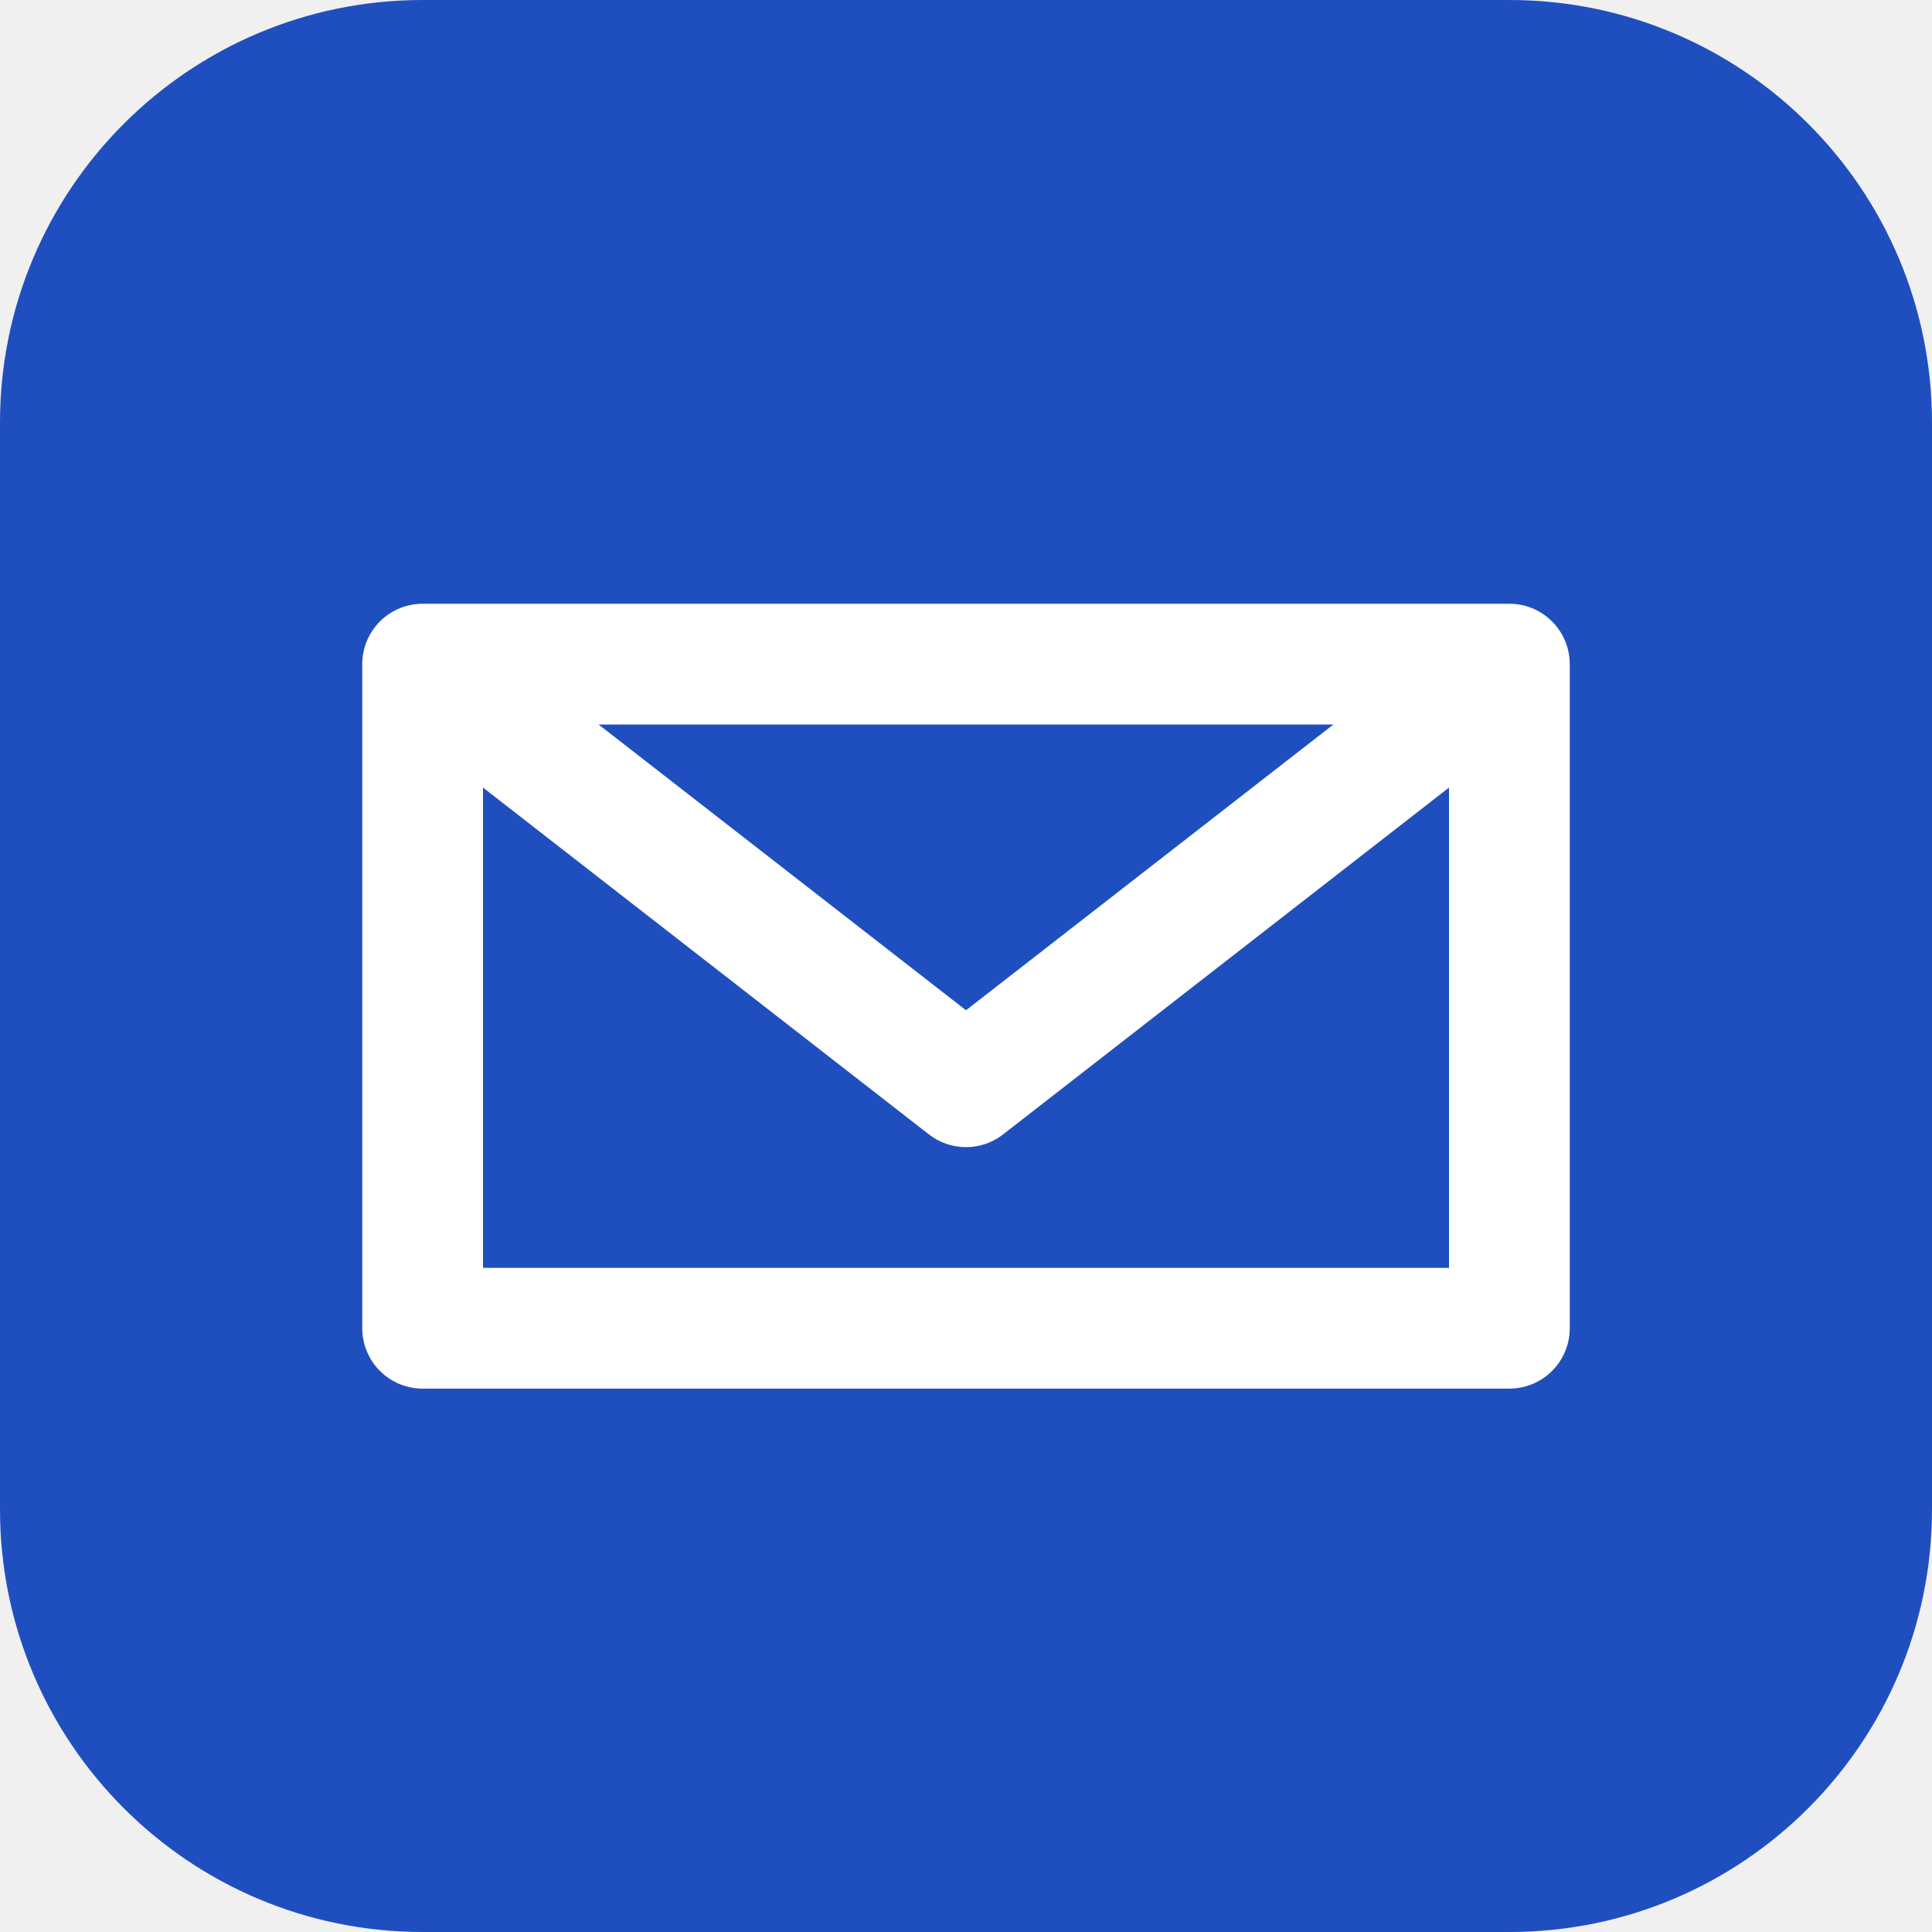
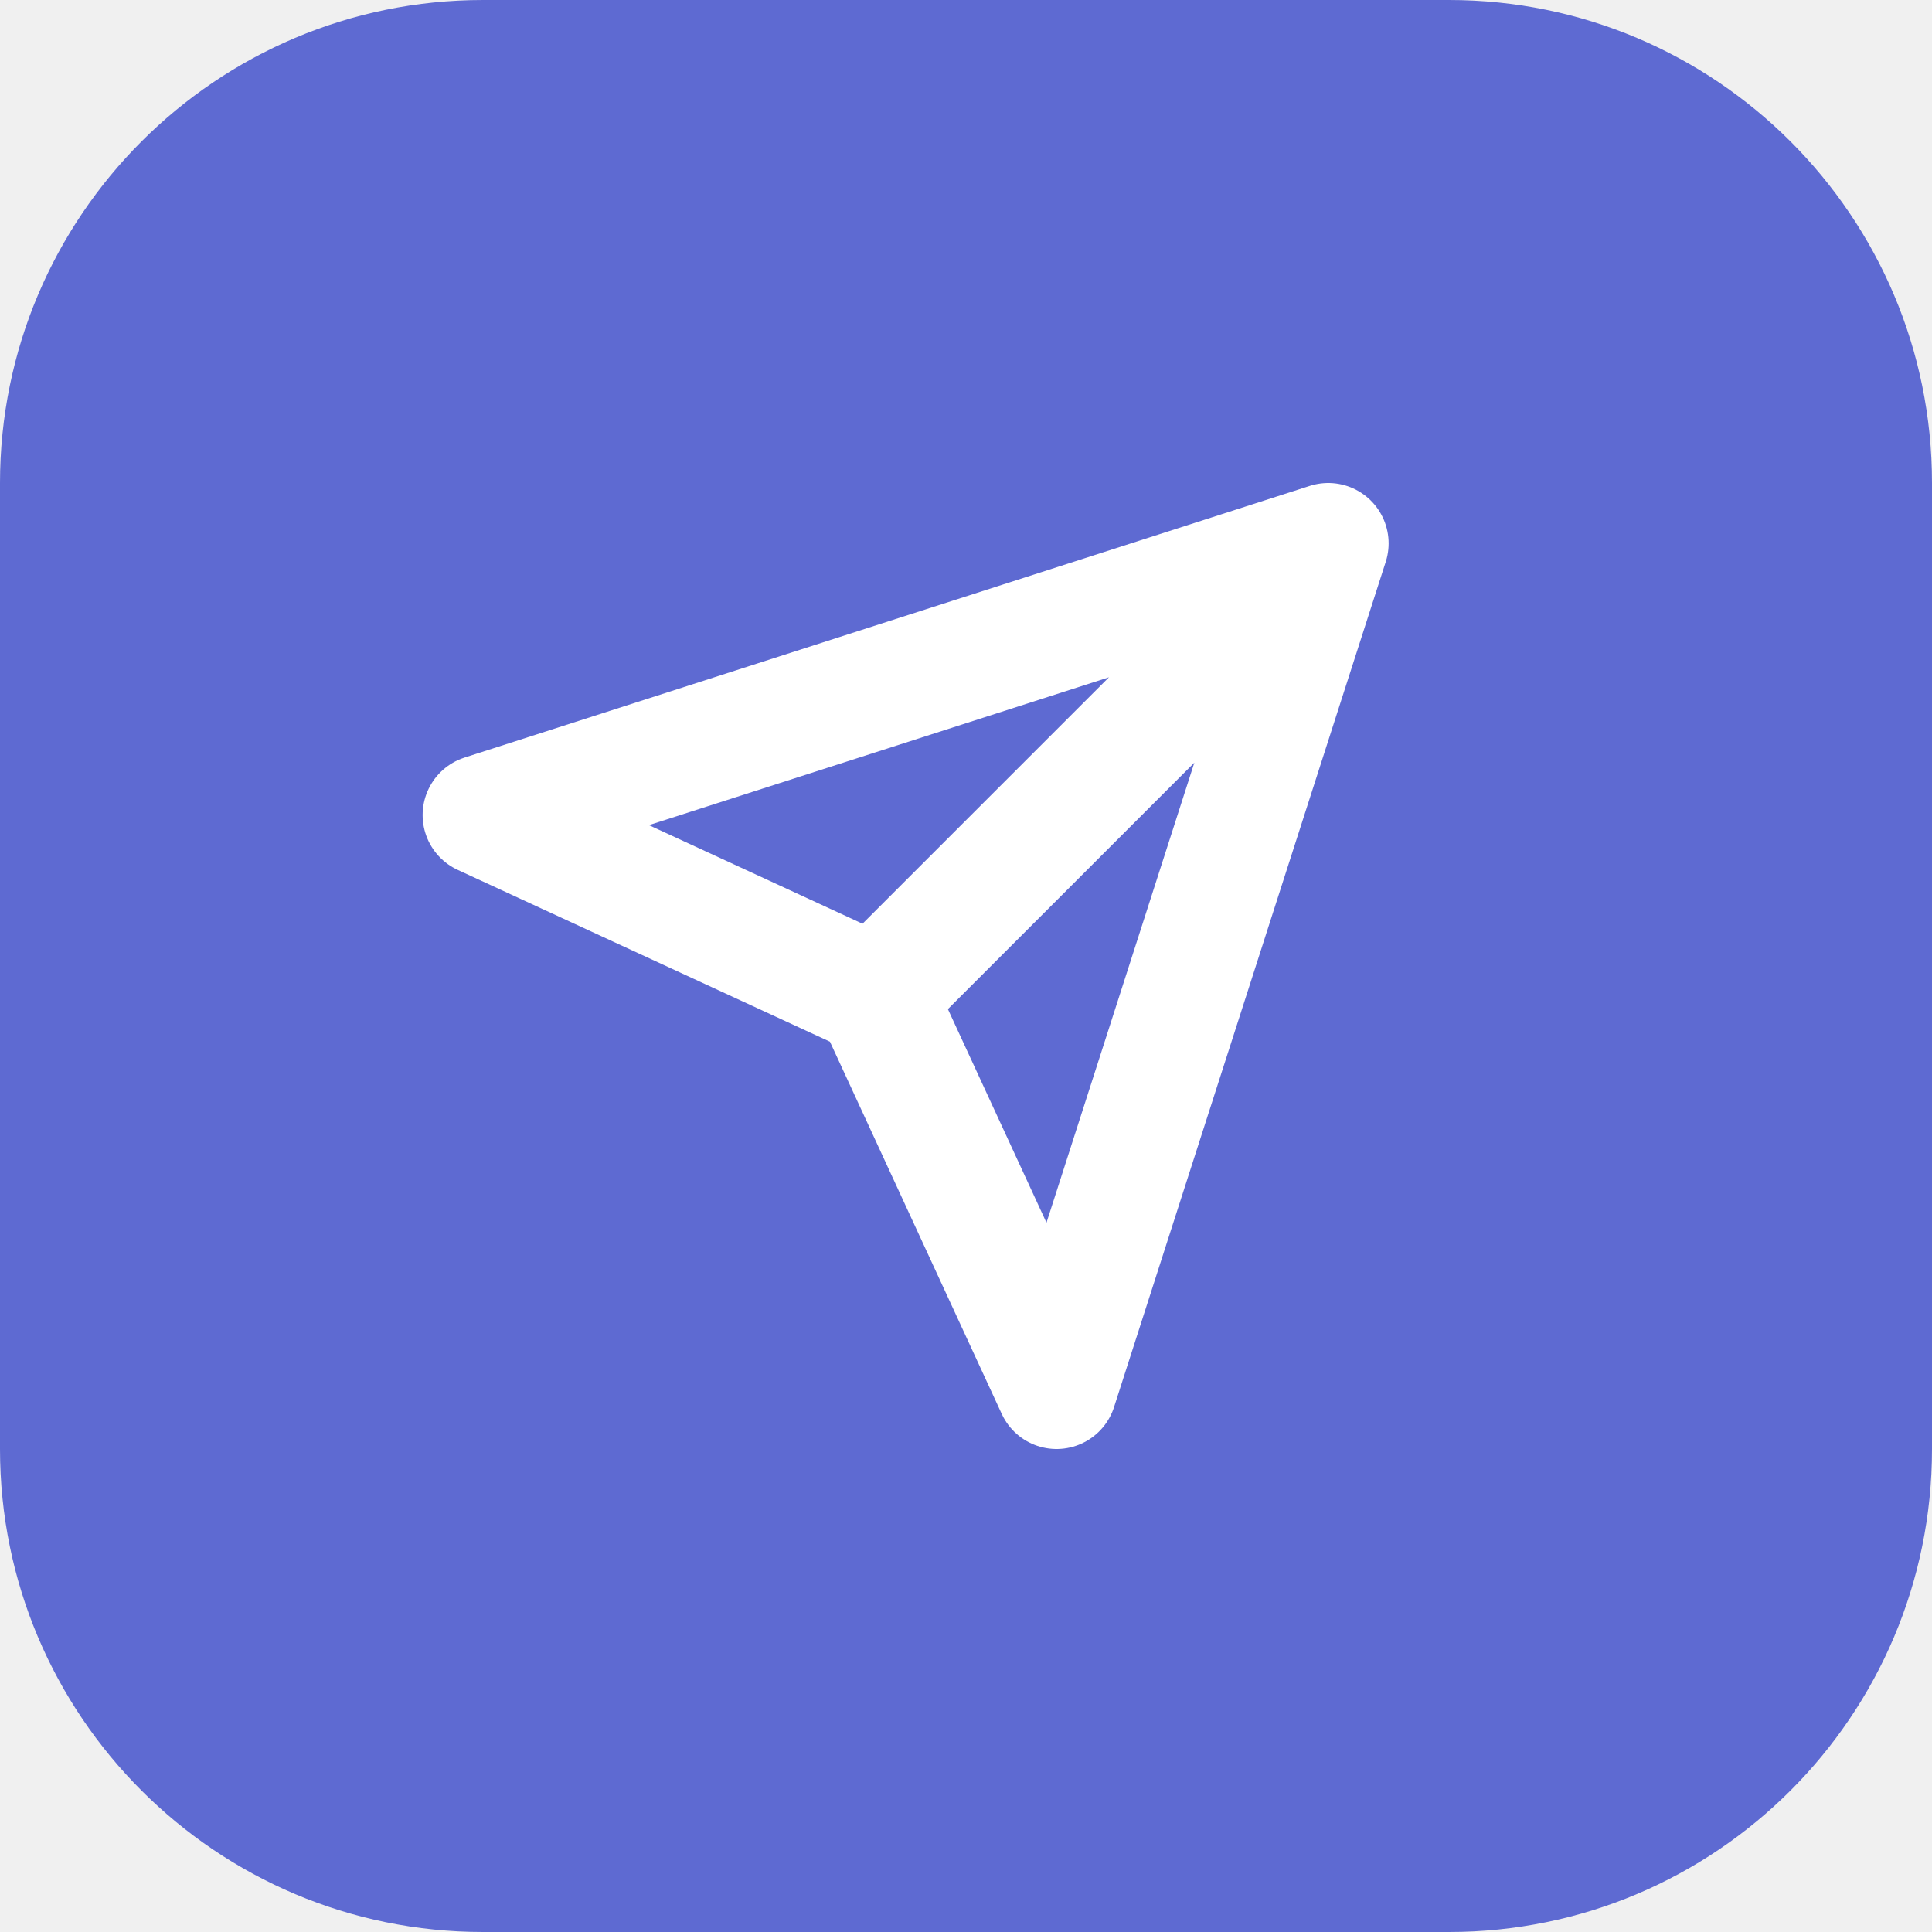
<svg xmlns="http://www.w3.org/2000/svg" viewBox="0 0 32 32">
-   <rect width="32" height="32" rx="7" fill="#1f4fbf" />
-   <path d="M7 11h18v11H7z" fill="none" stroke="#fff" stroke-width="2" stroke-linejoin="round" />
-   <path d="m7 11 9 7 9-7" fill="none" stroke="#fff" stroke-width="2" stroke-linejoin="round" />
+   <rect width="32" height="32" rx="8" fill="#5e6ad2" />
+   <path d="m22 9-7.5 7.5M22 9l-4.5 14-3-6.5L8 13.5 22 9Z" fill="none" stroke="#fff" stroke-width="2" stroke-linecap="round" stroke-linejoin="round" />
</svg>
